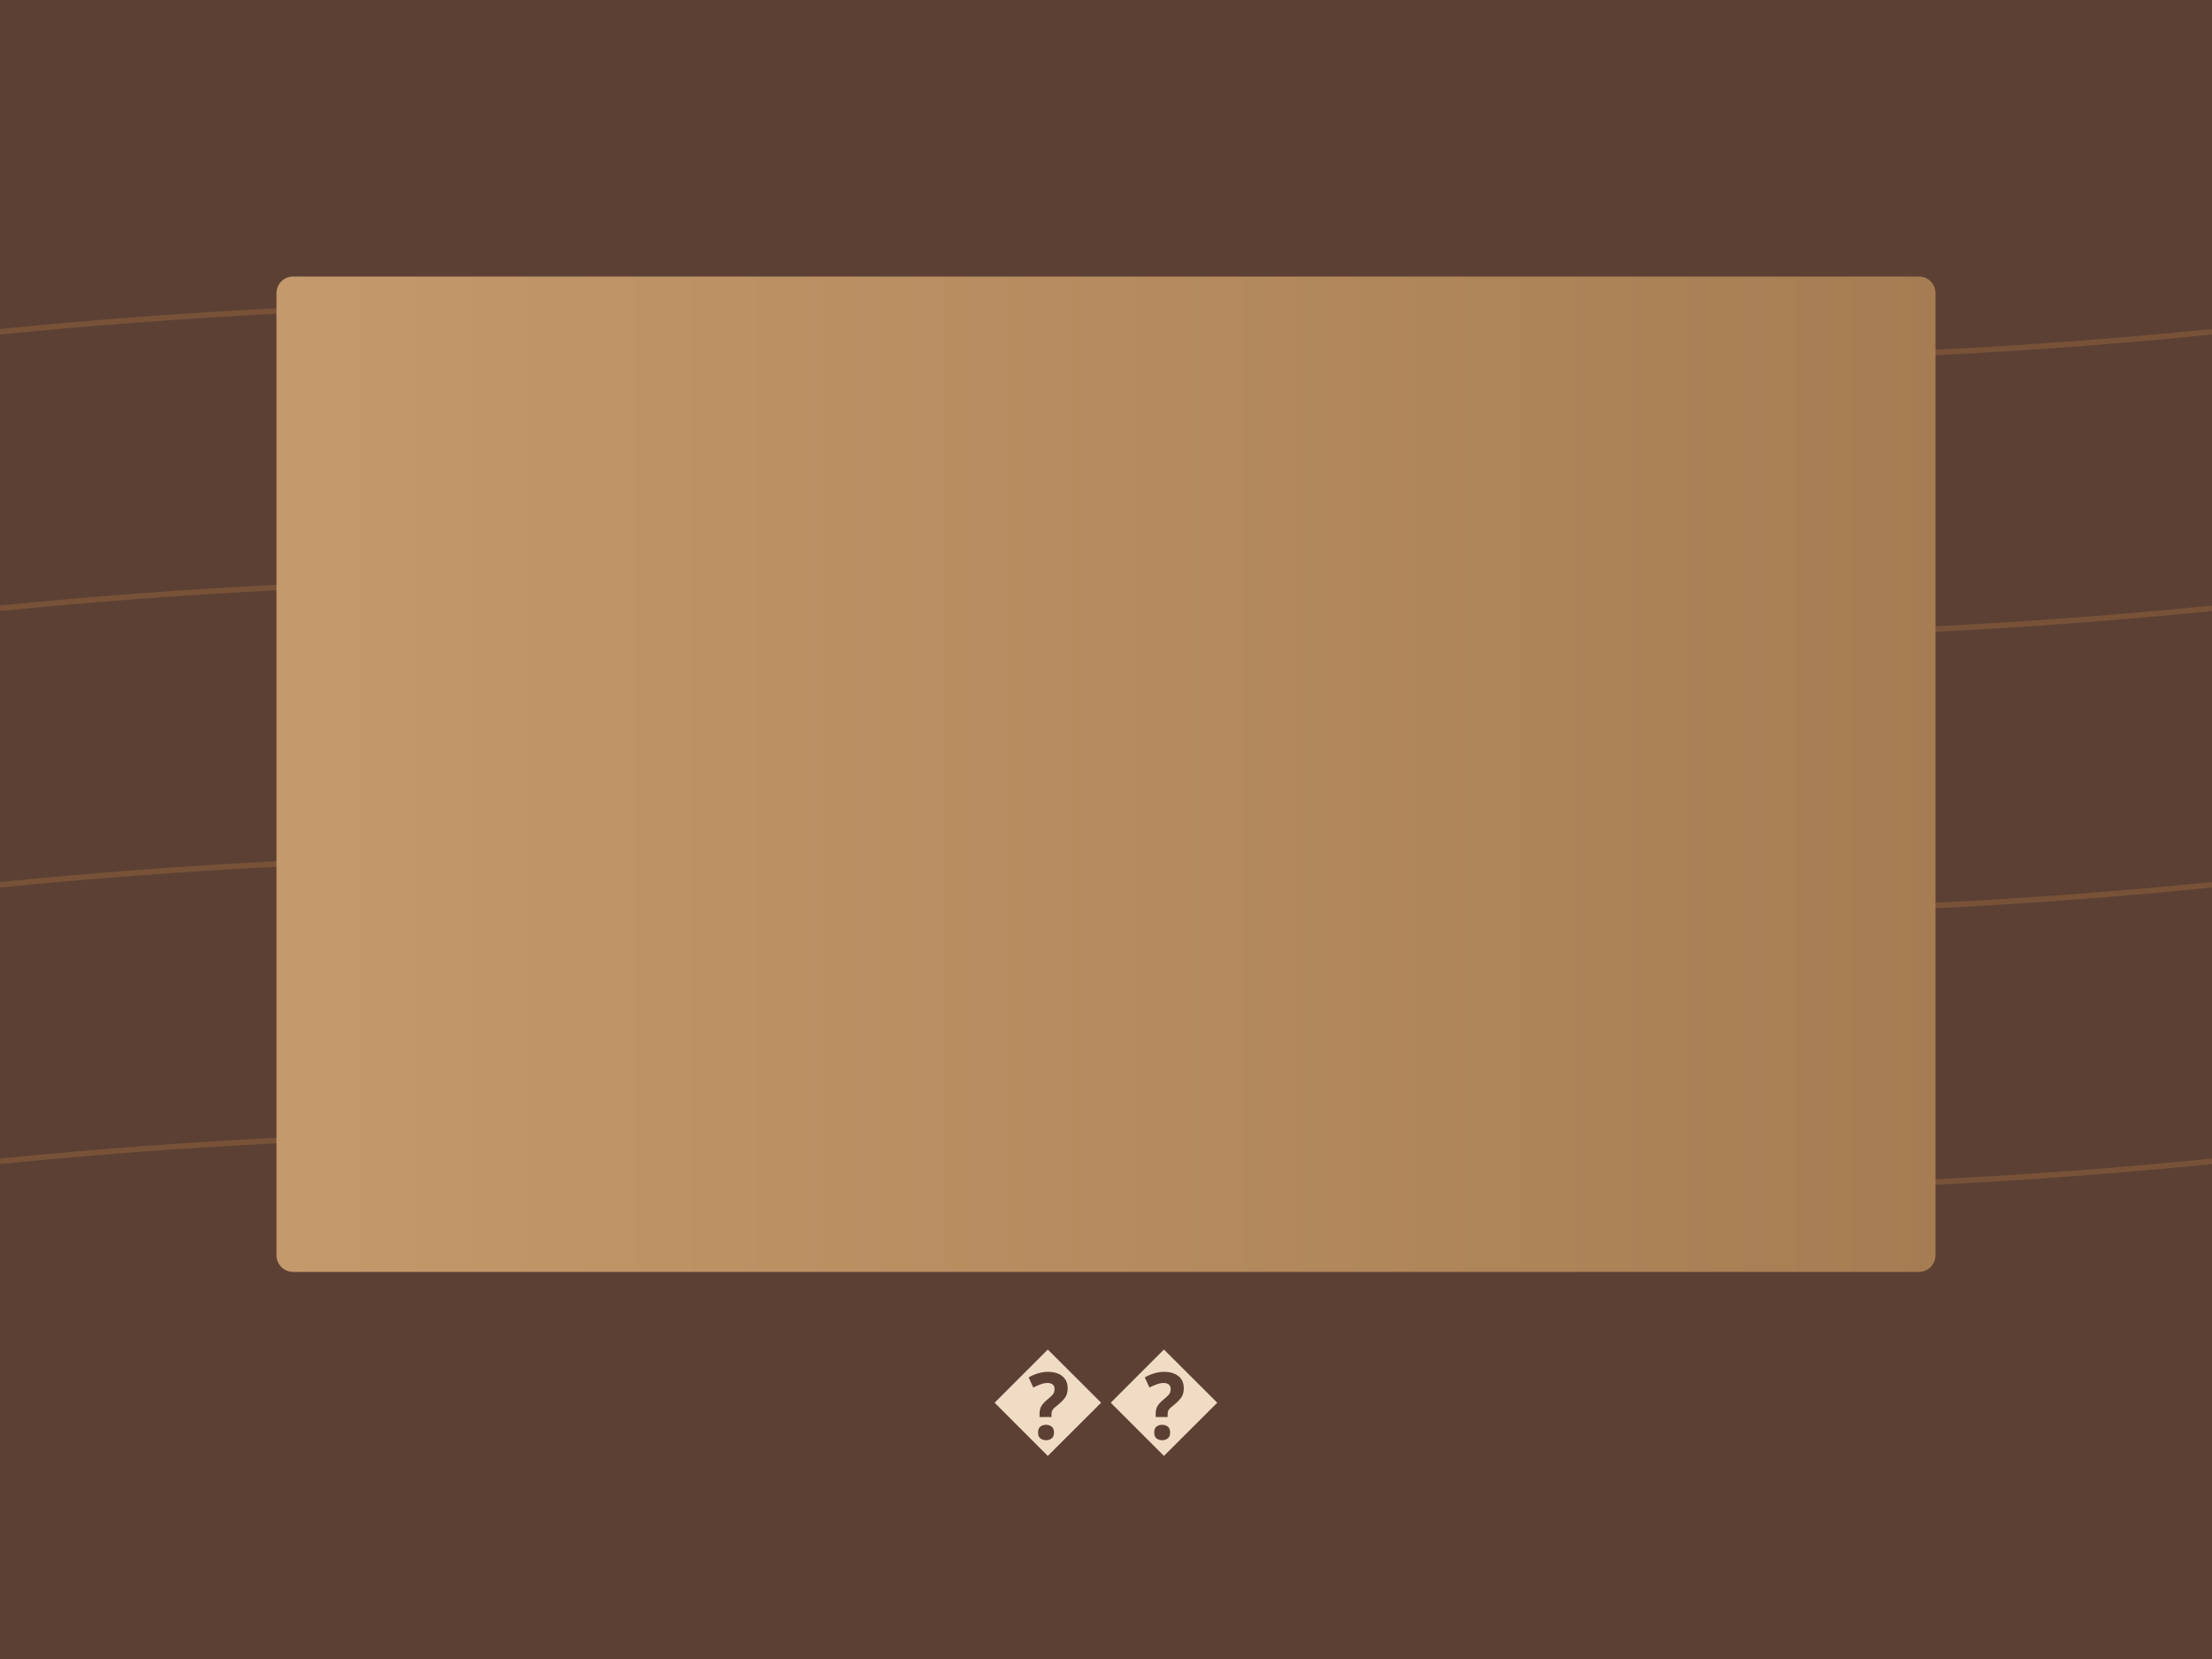
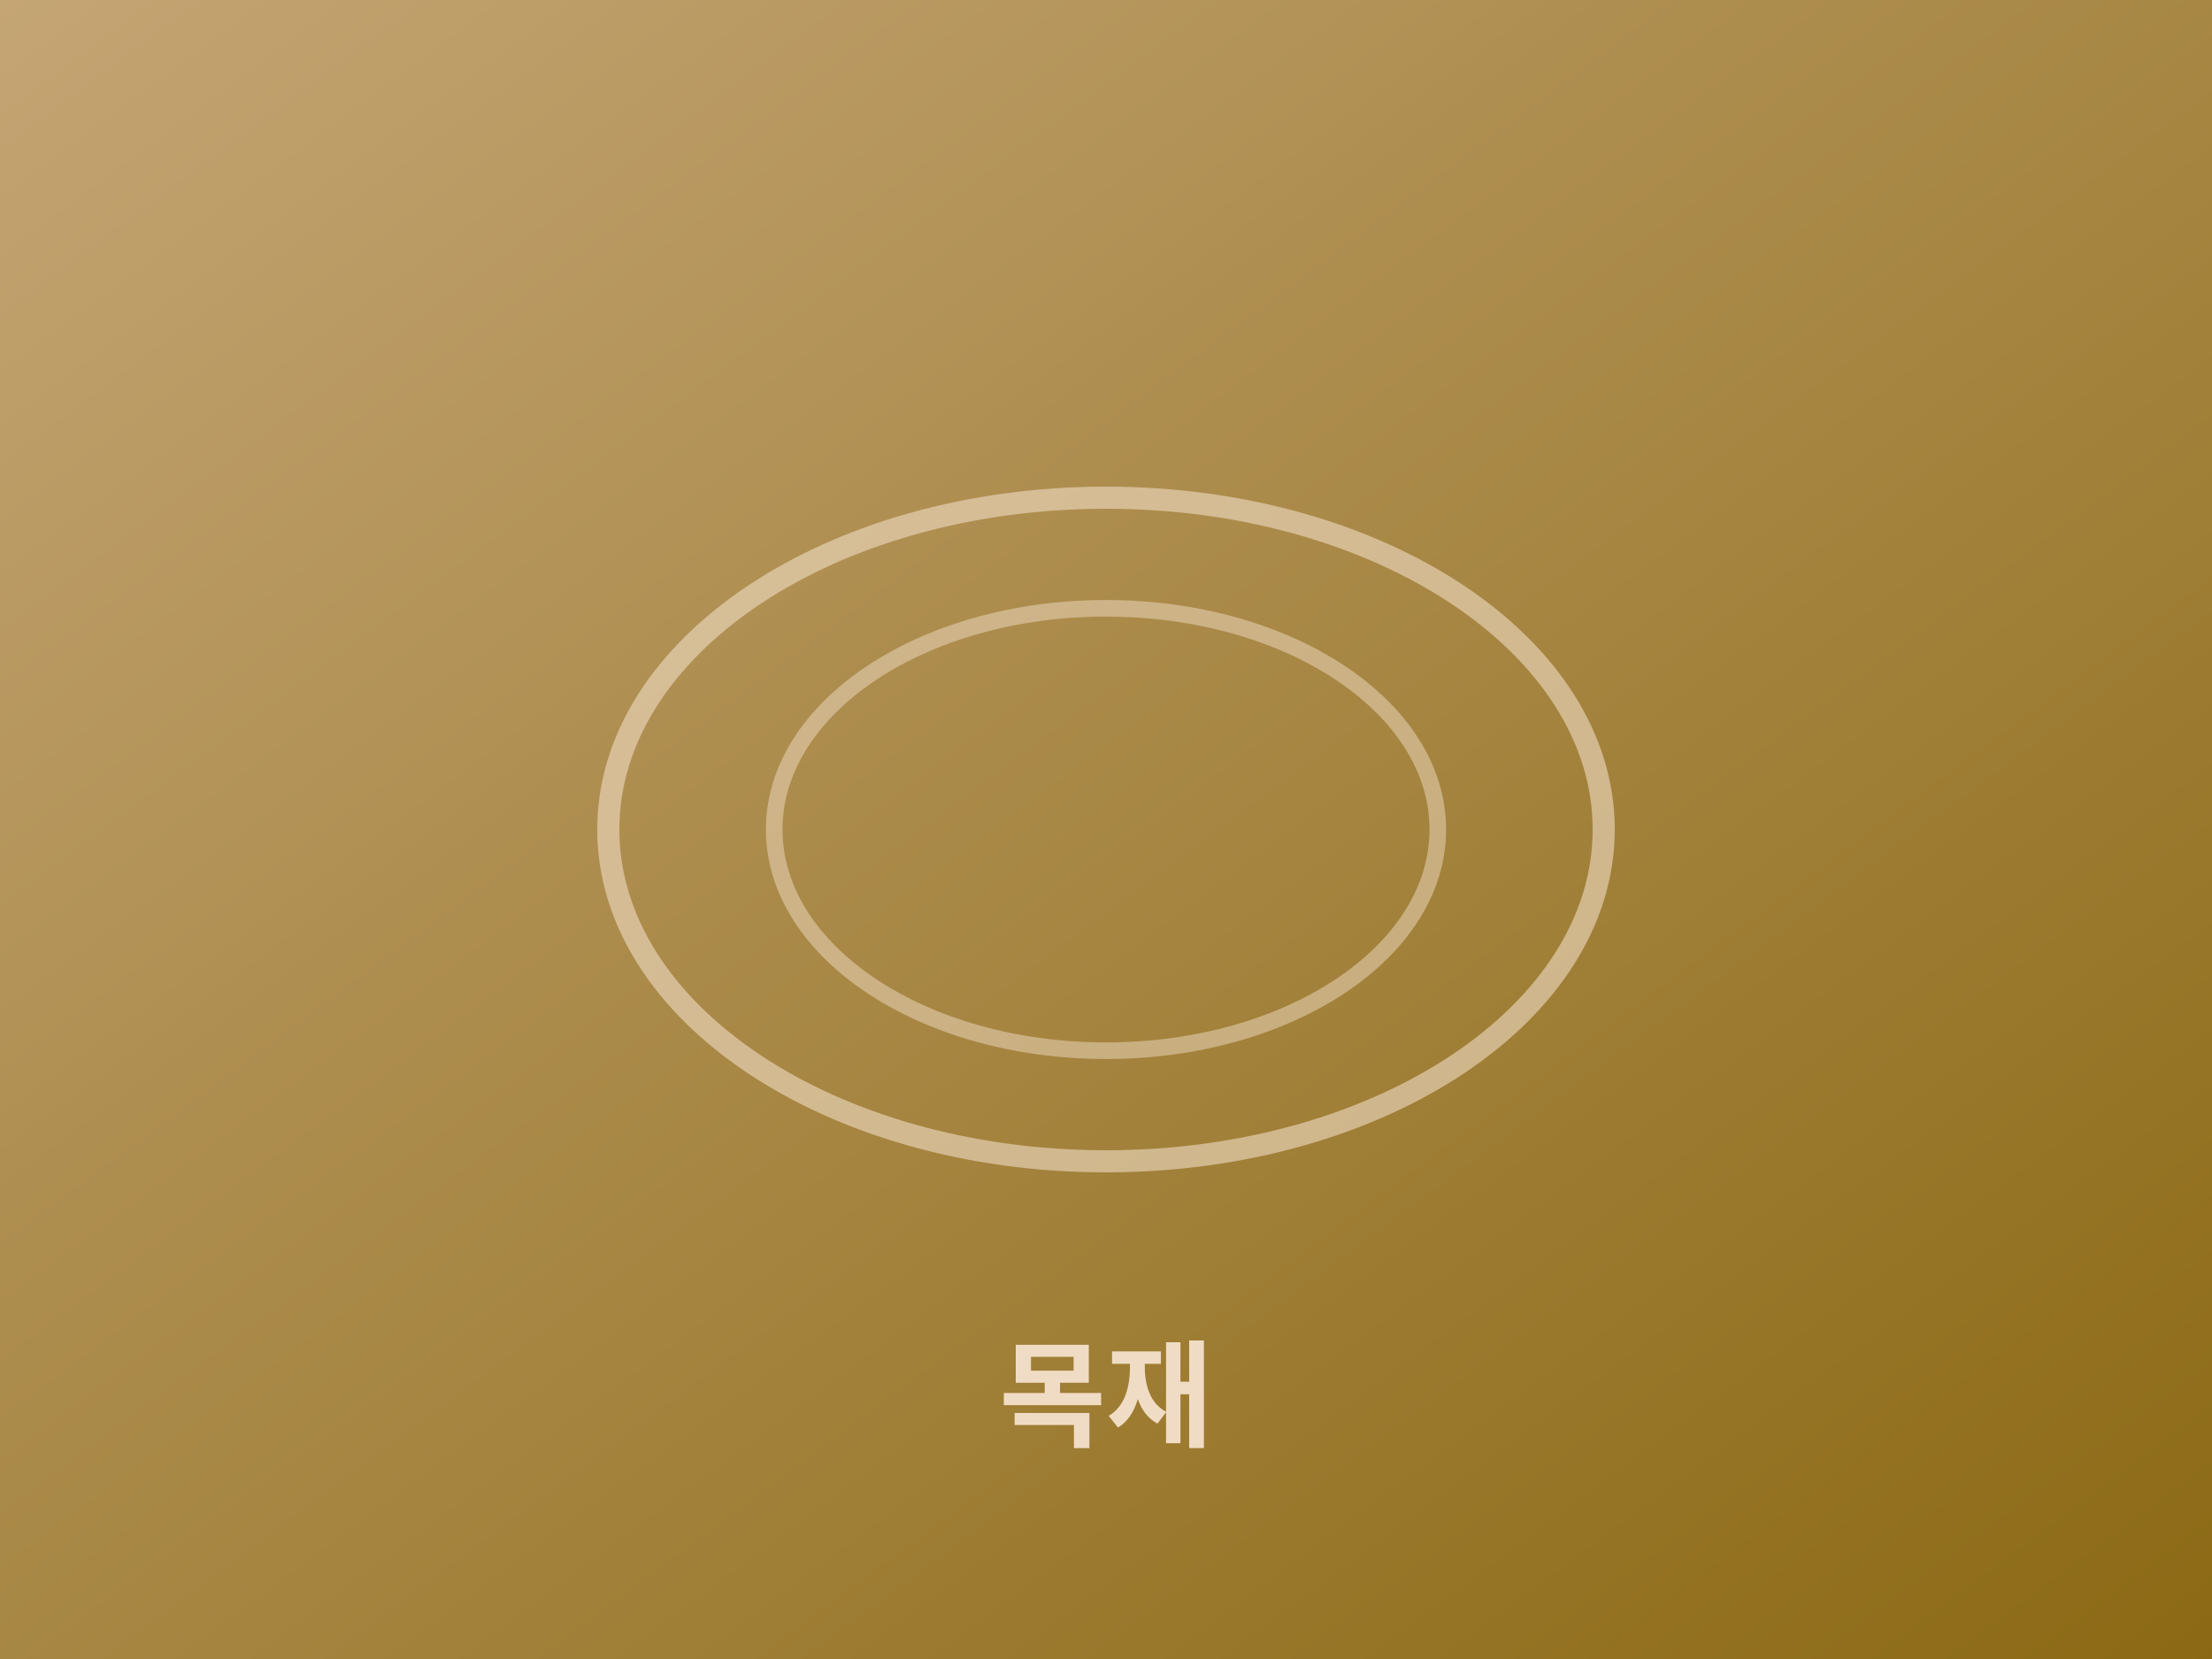
- <svg xmlns="http://www.w3.org/2000/svg" viewBox="0 0 800 600" role="img" aria-label="��">
+ <svg xmlns="http://www.w3.org/2000/svg" viewBox="0 0 800 600" role="img" aria-label="목재">
  <defs>
-     <linearGradient id="wood" x1="0%" y1="0%" x2="100%" y2="0%">
-       <stop offset="0%" stop-color="#c49a6c" />
-       <stop offset="100%" stop-color="#a67c52" />
+     <linearGradient id="bg" x1="0%" y1="0%" x2="100%" y2="100%">
+       <stop offset="0%" stop-color="#c4a574" />
+       <stop offset="100%" stop-color="#8b6914" />
    </linearGradient>
  </defs>
-   <rect width="800" height="600" fill="#5c4033" />
-   <g fill="none" stroke="#8b5e3c" stroke-width="2" opacity="0.6">
-     <path d="M0 120 Q200 100 400 120 T800 120" />
-     <path d="M0 220 Q200 200 400 220 T800 220" />
-     <path d="M0 320 Q200 300 400 320 T800 320" />
-     <path d="M0 420 Q200 400 400 420 T800 420" />
-   </g>
-   <rect x="100" y="100" width="600" height="360" fill="url(#wood)" rx="6" />
-   <text x="400" y="520" text-anchor="middle" font-family="sans-serif" font-size="42" fill="#f0dcc4" font-weight="700">��</text>
+   <rect width="800" height="600" fill="url(#bg)" />
+   <ellipse cx="400" cy="300" rx="180" ry="120" fill="none" stroke="#f0dcc4" stroke-width="8" opacity="0.6" />
+   <ellipse cx="400" cy="300" rx="120" ry="80" fill="none" stroke="#f0dcc4" stroke-width="6" opacity="0.5" />
+   <text x="400" y="520" text-anchor="middle" font-family="sans-serif" font-size="42" fill="#f0dcc4" font-weight="700">목재</text>
</svg>
